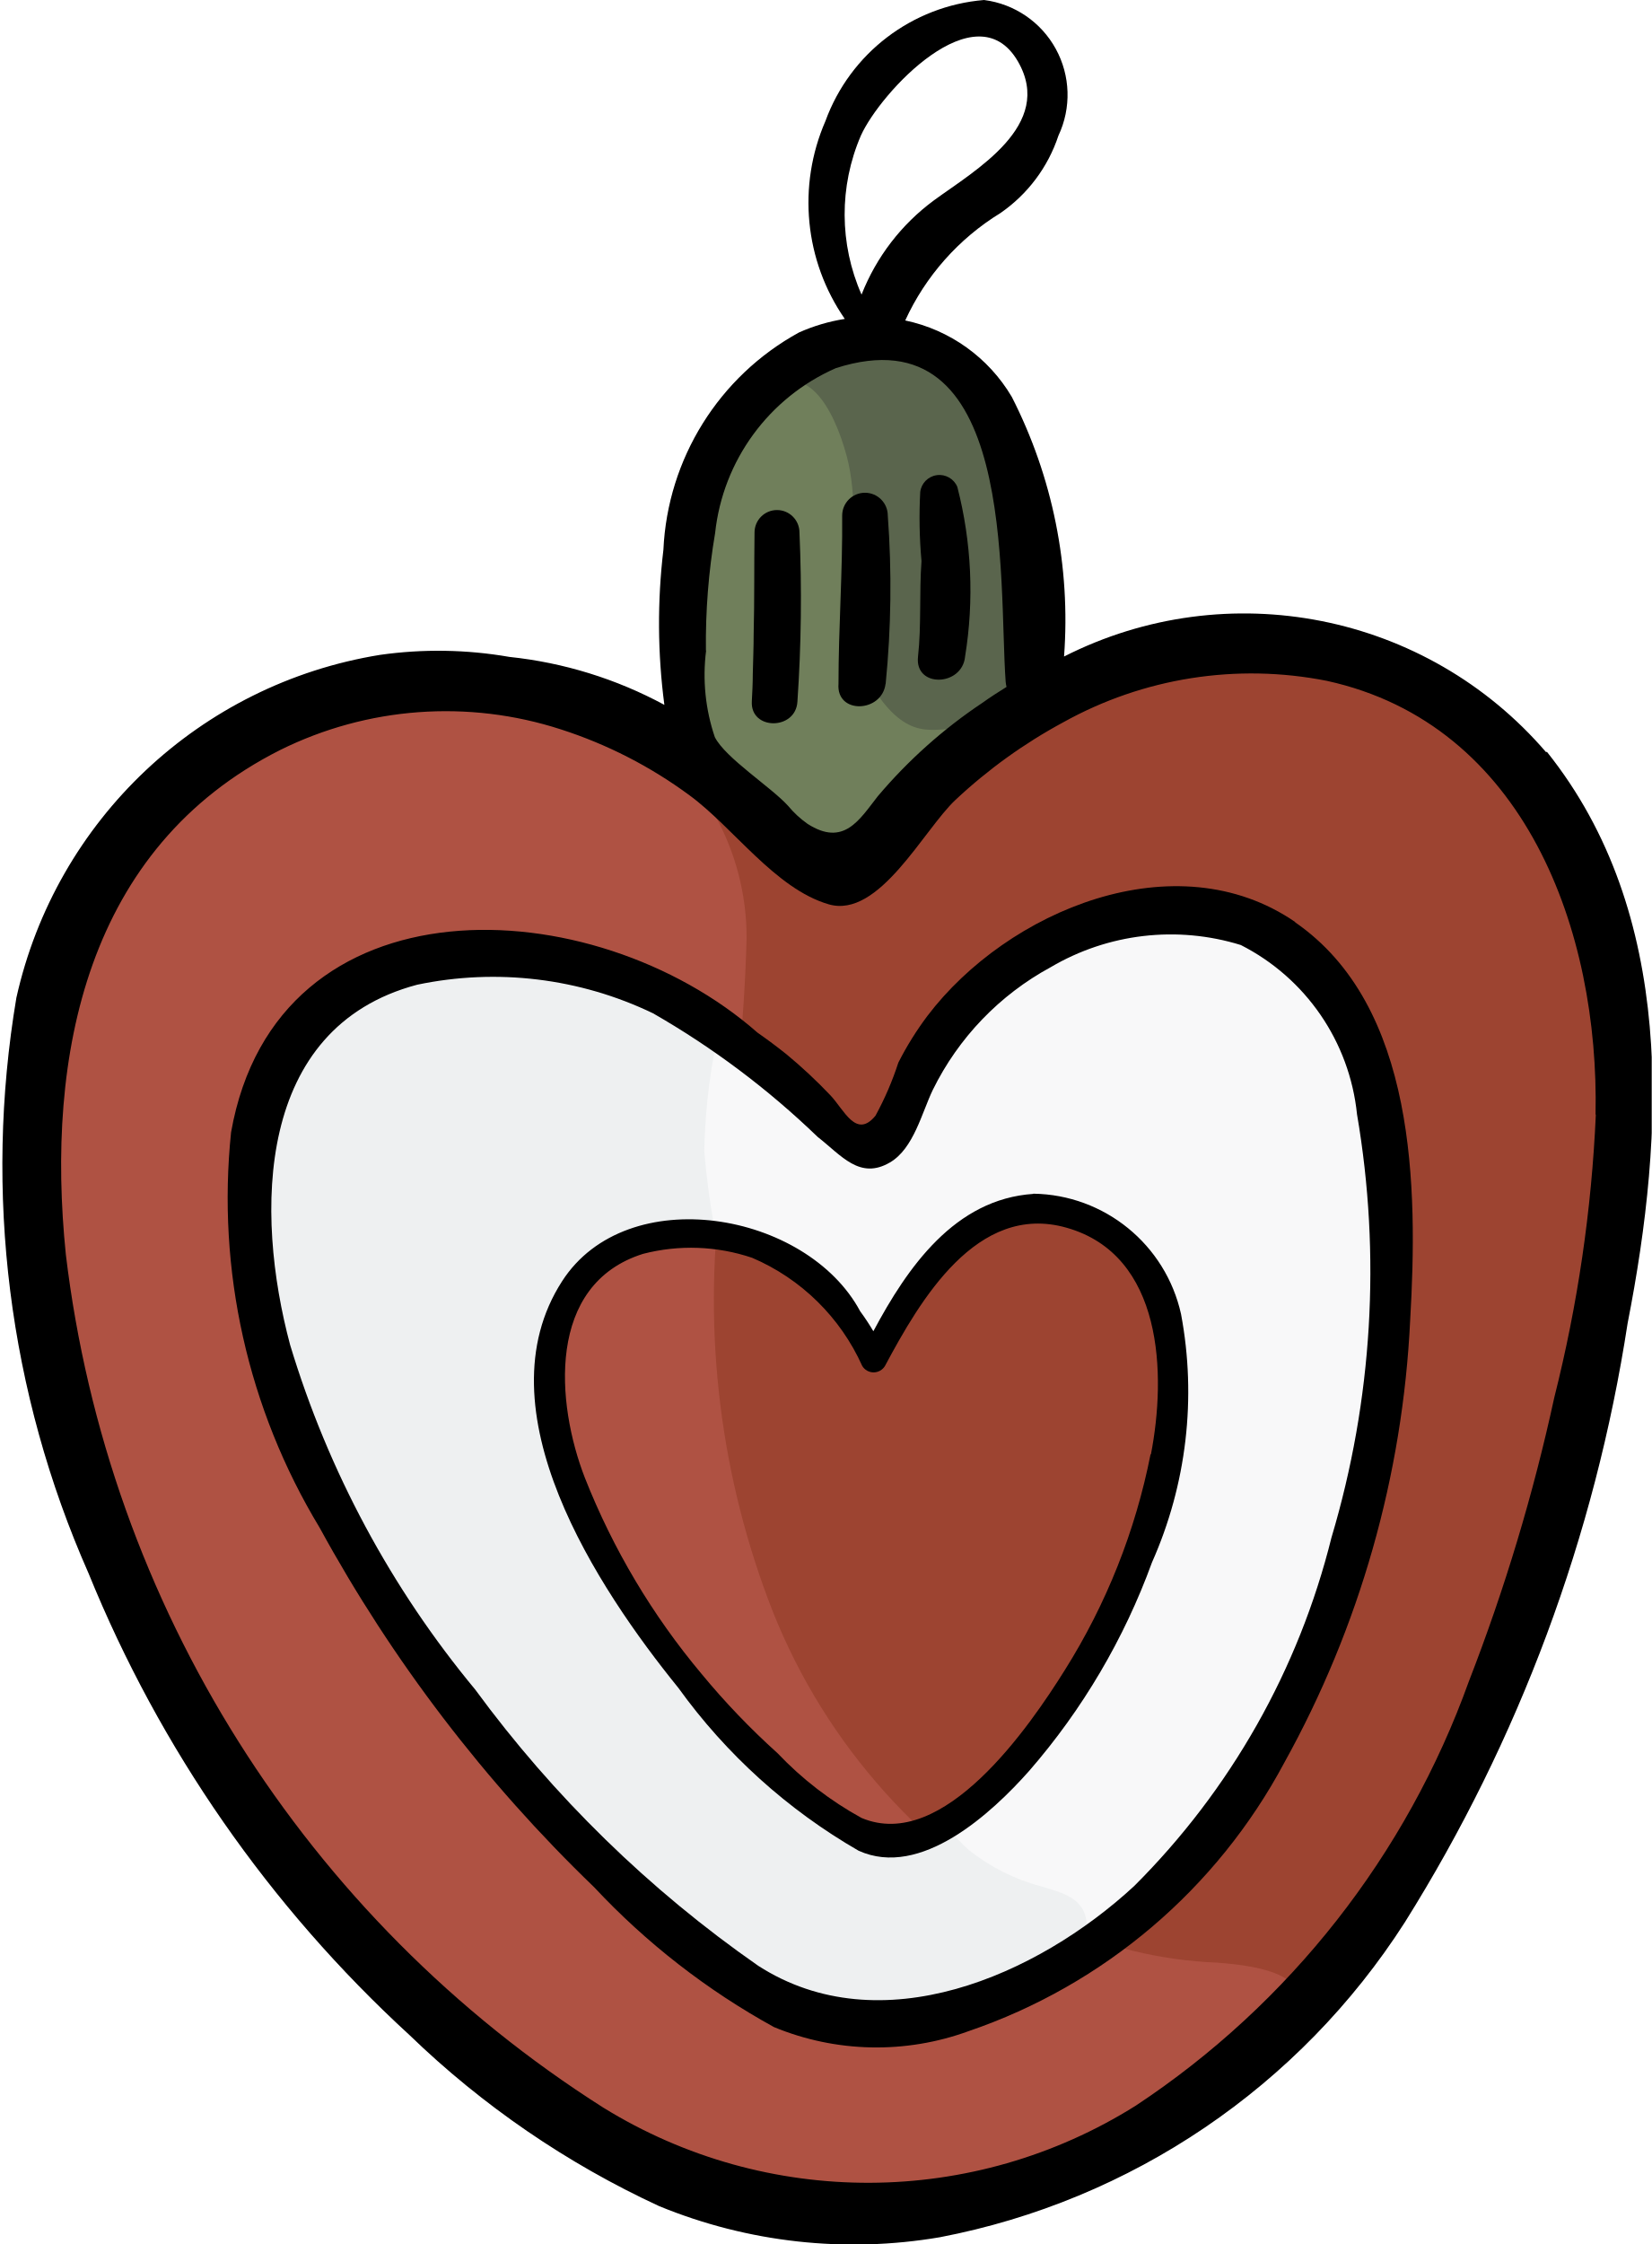
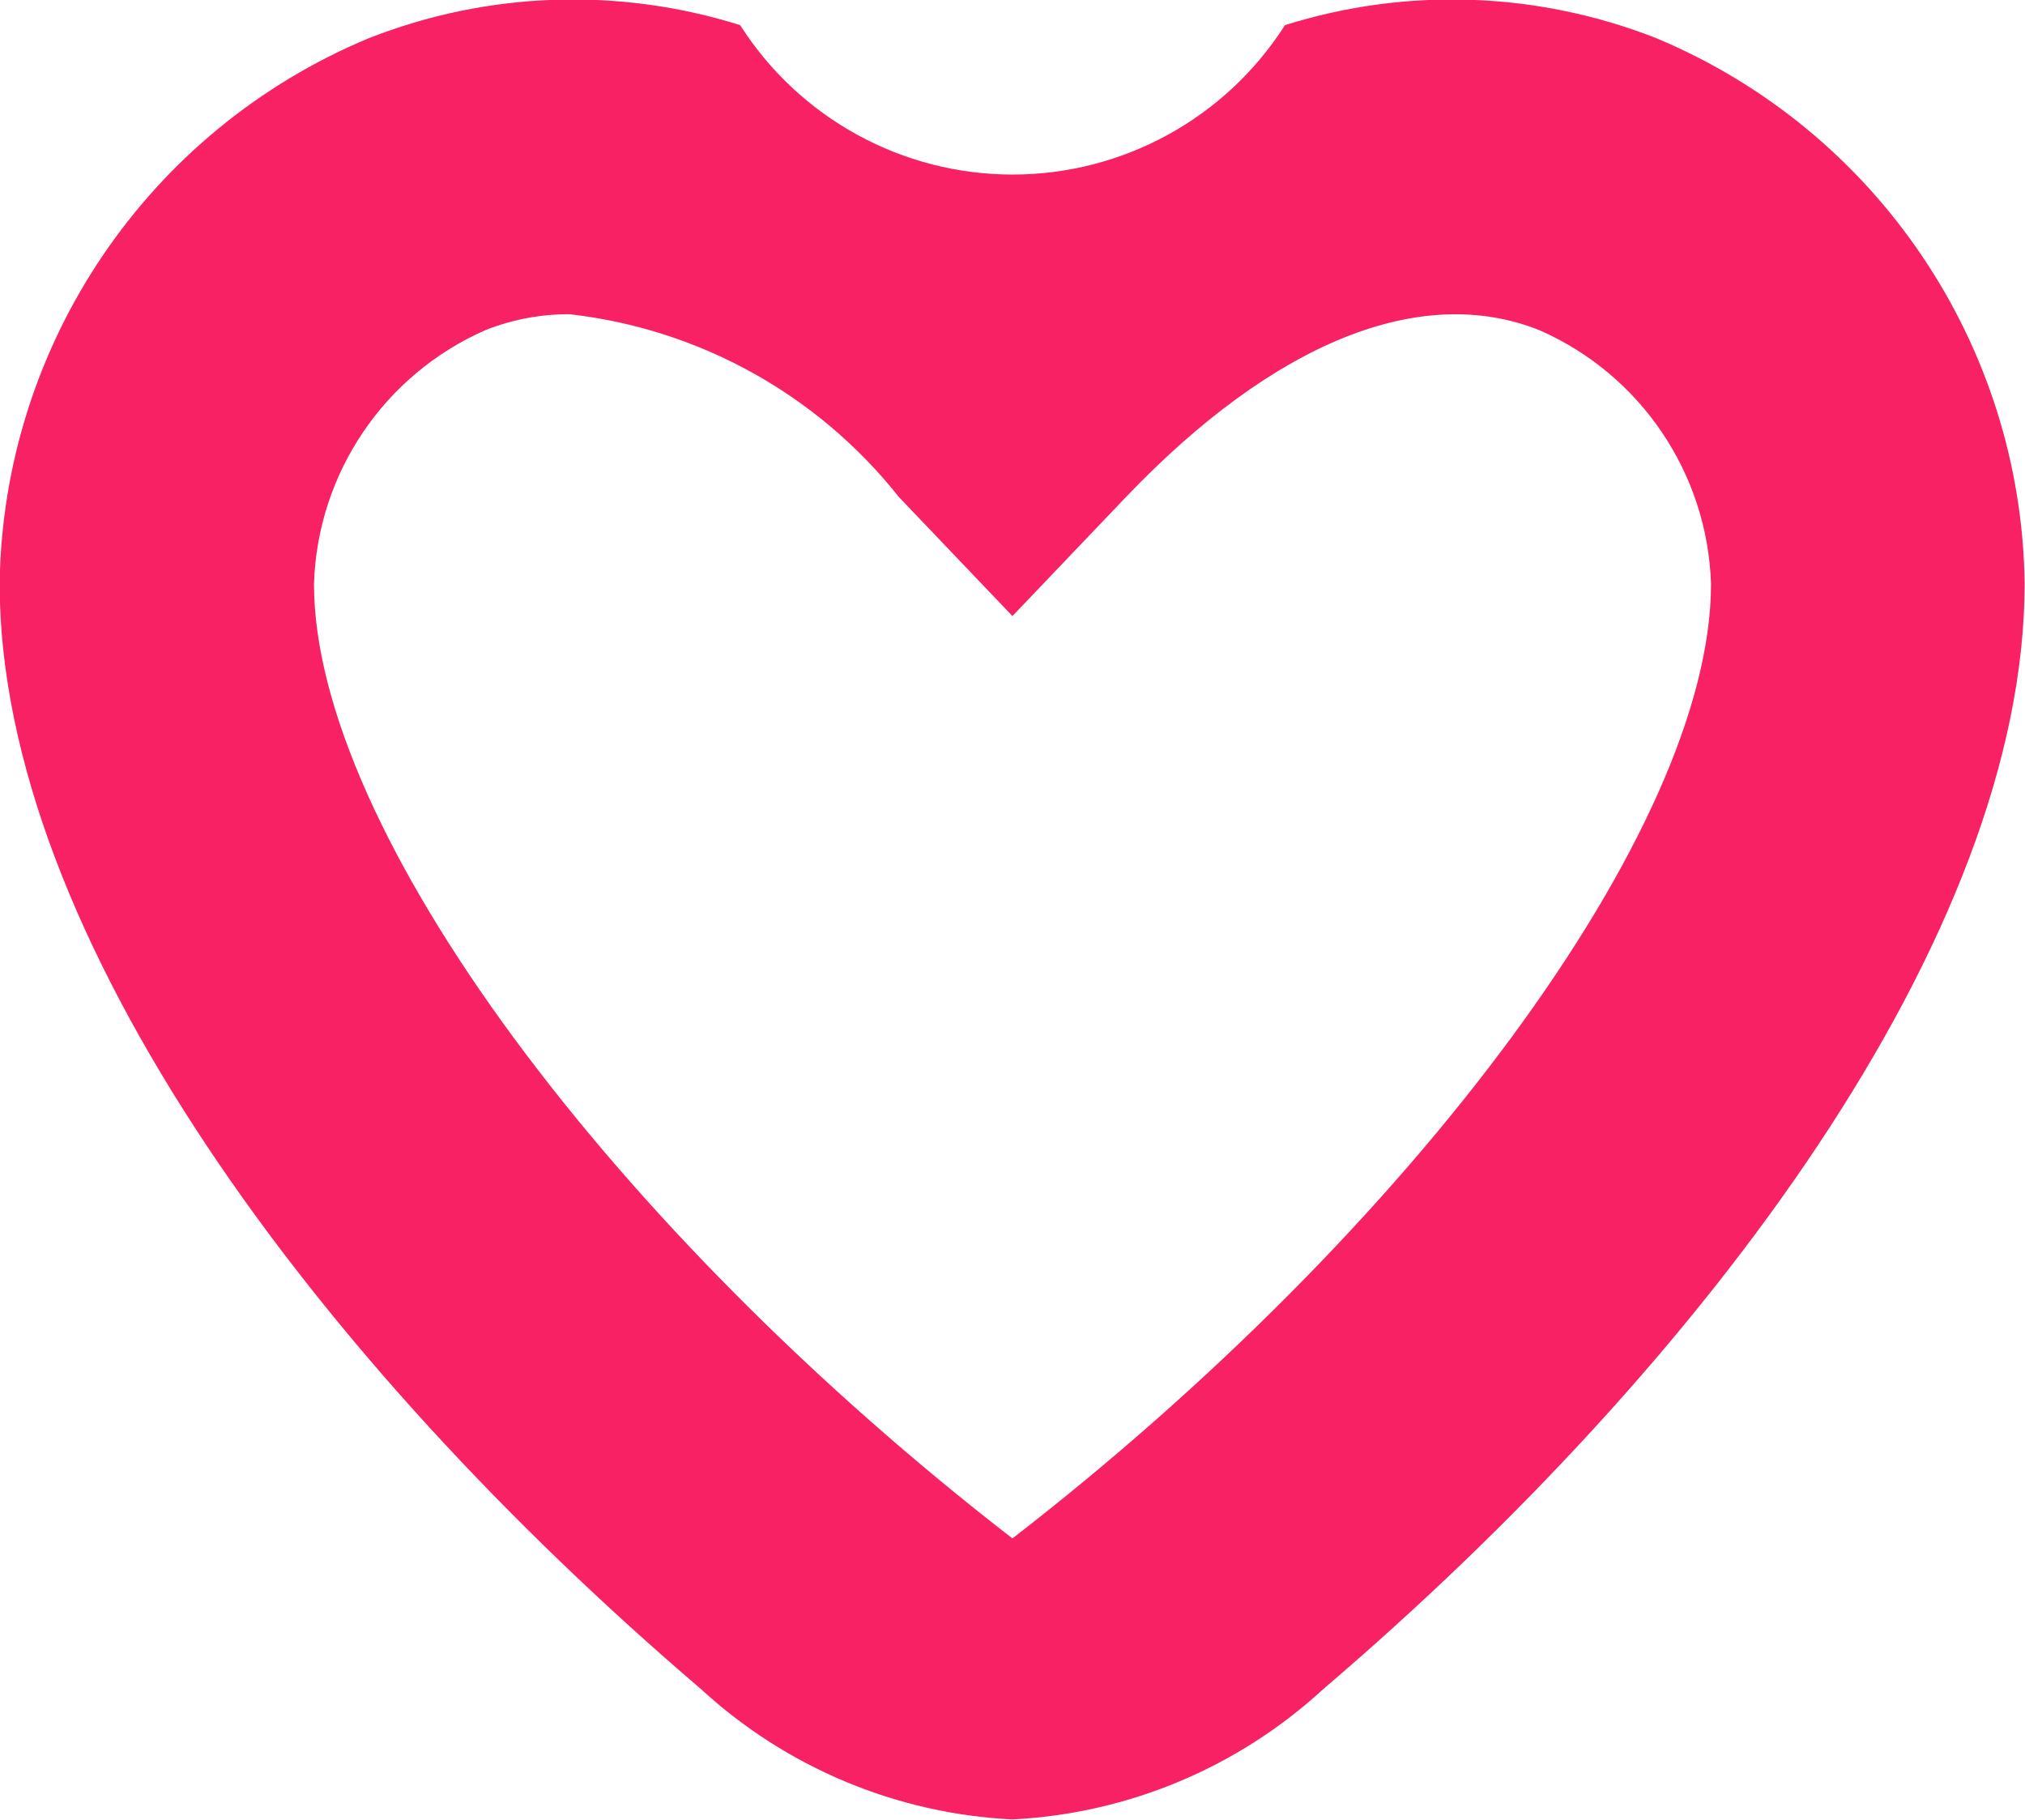
- <svg xmlns="http://www.w3.org/2000/svg" width="17.055" height="23.164" viewBox="0 0 17.055 23.164">
-   <defs>
-     <style>.a{fill:none;}.b{clip-path:url(#a);}.c{fill:#9d4431;}.d{fill:#af5243;}.e{fill:#f8f8f9;}.f{fill:#5a654d;}.g{fill:#eef0f1;}.h{fill:#707f5b;}</style>
-     <clipPath id="a">
-       <rect class="a" width="17.055" height="23.164" />
-     </clipPath>
-   </defs>
-   <g class="b">
-     <path class="c" d="M12.434,144.186a3.586,3.586,0,0,0-2.192.064,5.26,5.26,0,0,0-1.568.679,4.574,4.574,0,0,0-1.8,3.423,10.992,10.992,0,0,0,.563,3.933A14.02,14.02,0,0,0,8.7,155.467,4.52,4.52,0,0,0,9.8,156.859c.437.323.692.833,1.154,1.1.54.314,1.081.629,1.625.937a7.047,7.047,0,0,0,1.452.675,7.085,7.085,0,0,0,1.556.221,5.839,5.839,0,0,0,1.758-.071,4.208,4.208,0,0,0,1.929-1.182c.281-.281.513-.607.792-.888.174-.175.394-.3.562-.475a7.723,7.723,0,0,0,1.16-2.18,18.776,18.776,0,0,0,.833-2.334,6.754,6.754,0,0,0,.309-1.792,12.641,12.641,0,0,1,.218-1.55,6.209,6.209,0,0,0-.338-3.3,4.471,4.471,0,0,0-2.444-2.329,4.11,4.11,0,0,0-3.294.557,6.384,6.384,0,0,0-1.237,1.006c-.305.319-.569.739-1.061.544-.886-.352-1.43-1.277-2.336-1.613" transform="translate(-6.545 -137.041)" />
-     <path class="d" d="M17.258,165.633a6.253,6.253,0,0,1-2.889-3.217,8.809,8.809,0,0,1-.536-4.338,17.727,17.727,0,0,0,.266-2.606,2.6,2.6,0,0,0-.341-1.3,2.793,2.793,0,0,0-.82-.784,3.511,3.511,0,0,0-1.959-.7,4.628,4.628,0,0,0-2.942,1.638,4.448,4.448,0,0,0-.891,1.065,3.733,3.733,0,0,0-.356,1.248,10.2,10.2,0,0,0,.6,5.105,13.919,13.919,0,0,0,2.381,3.829,8.056,8.056,0,0,0,1.266,1.41,9.057,9.057,0,0,0,2.058,1.187,4.932,4.932,0,0,0,3.7.062,10.637,10.637,0,0,0,1.555-.73c.328-.187,1.295-.623,1.428-.988.143-.392-.549-.45-.813-.472a4.411,4.411,0,0,1-1.7-.412" transform="translate(-6.39 -145.782)" />
-     <path class="e" d="M67.959,210.409a1.929,1.929,0,0,0-1.678-.544,3.088,3.088,0,0,0-2.5,1.9.747.747,0,0,1-.465.415,2.626,2.626,0,0,0-.189-.222,5.859,5.859,0,0,0-2.1-1.276,45.484,45.484,0,0,0-1.318-.372,2.906,2.906,0,0,0-1.274.248,2.3,2.3,0,0,0-1.412,1.886,4.024,4.024,0,0,0,.3,2.369,10.976,10.976,0,0,0,.916,2.072,6.73,6.73,0,0,0,.583.732,6.006,6.006,0,0,1,.653.668,7.573,7.573,0,0,0,1.007,1.281,6.94,6.94,0,0,0,1.445,1.109,2.792,2.792,0,0,0,1.51.462,5.048,5.048,0,0,0,4.125-3,9.109,9.109,0,0,0,.668-1.942,18.4,18.4,0,0,0,.468-3.606,3.164,3.164,0,0,0-.734-2.179m-1.523,4.876a8.832,8.832,0,0,1-.8,2.057,4.577,4.577,0,0,1-1.263,1.636,1.218,1.218,0,0,1-1.426.262c-.212-.146-.311-.366-.5-.536-.243-.221-.511-.408-.742-.644a4.926,4.926,0,0,1-.7-1.061,9.117,9.117,0,0,1-.842-1.553,1.737,1.737,0,0,1,.907-2.4,1.782,1.782,0,0,1,1.127.148,2.068,2.068,0,0,1,.533.264l.015.025c.136.212.3.4.437.615.116.172.161.2.314.033.2-.217.329-.526.506-.762a1.311,1.311,0,0,1,1.164-.549,1.649,1.649,0,0,1,.6.185,1.551,1.551,0,0,1,.68.936,2.7,2.7,0,0,1-.02,1.34" transform="translate(-54.373 -200.365)" />
-     <path class="f" d="M155.959,80.894a9.945,9.945,0,0,1,.1-1.91,3.225,3.225,0,0,1,.925-2.01,1.474,1.474,0,0,1,1.367-.229,2.145,2.145,0,0,1,.832.913,4.784,4.784,0,0,1,.4,1.97,3.493,3.493,0,0,1-.074.8c-.042.164-.046.161-.192.245a5.286,5.286,0,0,0-.84.587c-.268.233-.538.749-.91.847-.249.066-.525-.126-.73-.249a2.963,2.963,0,0,1-.885-.966" transform="translate(-148.901 -73.186)" />
-     <path class="g" d="M63.444,219.58a6.3,6.3,0,0,0-.182,1.378,7.666,7.666,0,0,0,.11.818,1.672,1.672,0,0,0-1.643,1.184,3.222,3.222,0,0,0,.687,2.569,7.246,7.246,0,0,0,1.627,1.979,2.955,2.955,0,0,0,.739.481,1.077,1.077,0,0,0,.486.058c.14-.013.32-.114.459-.083.1.022.184.145.268.214a2.045,2.045,0,0,0,.743.374c.217.065.464.118.473.4.017.493-1.061.786-1.427.894a1.474,1.474,0,0,1-.953.095,7.46,7.46,0,0,1-1.015-.341,7.371,7.371,0,0,1-1.782-1.364,8.347,8.347,0,0,1-1.57-2.105c-.718-1.31-1.635-2.425-1.786-3.961a3.016,3.016,0,0,1,.489-2.367,2.953,2.953,0,0,1,1.307-.68,2.717,2.717,0,0,1,1.592-.026c.221.075.423.171.65.231s.606.11.728.253" transform="translate(-55.99 -209.08)" />
-     <path class="h" d="M157.7,90.533c-.331-.1-.567.132-.9-.2-.655-.666-.241-1.816-.462-2.638-.127-.472-.428-1.079-.9-.6a2.861,2.861,0,0,0-.635,1.526c-.162.831-.463,1.867.17,2.554.236.256.756.7,1.11.7.684-.006,1.042-.855,1.616-1.343" transform="translate(-147.595 -82.986)" />
-     <path d="M15.964,7.764a4.111,4.111,0,0,0-4.977-.987,5.062,5.062,0,0,0-.54-2.681,1.679,1.679,0,0,0-1.1-.788A2.544,2.544,0,0,1,10.329,2.2a1.568,1.568,0,0,0,.6-.8A.987.987,0,0,0,10.161,0,1.911,1.911,0,0,0,8.523,1.25a2.108,2.108,0,0,0,.2,2.042,1.873,1.873,0,0,0-.473.14,2.7,2.7,0,0,0-1.4,2.244,6.414,6.414,0,0,0,.01,1.6,4.311,4.311,0,0,0-1.6-.495h0A4.282,4.282,0,0,0,3.924,6.76,4.6,4.6,0,0,0,.169,10.3a10.412,10.412,0,0,0,.745,5.94,13.226,13.226,0,0,0,3.314,4.767,9.366,9.366,0,0,0,2.578,1.766,5.289,5.289,0,0,0,2.9.321,7.342,7.342,0,0,0,4.8-3.251,16.294,16.294,0,0,0,2.3-6.182c.387-1.974.5-4.232-.833-5.9M8.889,1.4c.2-.445,1.189-1.51,1.621-.767.383.66-.444,1.126-.865,1.434a2.216,2.216,0,0,0-.749.974A2.053,2.053,0,0,1,8.889,1.4m-1.6,5.314a6.751,6.751,0,0,1,.095-1.211A2.105,2.105,0,0,1,8.631,3.8c1.873-.6,1.677,2.186,1.753,3.236a.37.37,0,0,0,.009.055c-.084.052-.168.106-.249.164a5.172,5.172,0,0,0-1.08.964c-.191.244-.352.525-.726.285a1.028,1.028,0,0,1-.2-.185c-.174-.193-.648-.494-.757-.71a1.994,1.994,0,0,1-.09-.893m9.187,4.788a14.575,14.575,0,0,1-.429,2.922,19.508,19.508,0,0,1-.882,2.93,8.83,8.83,0,0,1-3.438,4.379,5.2,5.2,0,0,1-5.5.021A12.138,12.138,0,0,1,.68,12.951c-.211-2.057.213-4.2,2.211-5.208a3.851,3.851,0,0,1,2.9-.214A4.619,4.619,0,0,1,7.12,8.21c.451.33.884.964,1.437,1.125.52.151.981-.771,1.309-1.078a5.318,5.318,0,0,1,1.111-.8A4,4,0,0,1,13.7,7.028c2.051.449,2.815,2.59,2.775,4.478" transform="translate(0 0)" />
-     <path d="M172.049,118.527a15.545,15.545,0,0,0,.021-1.744.232.232,0,0,0-.464,0c-.005.35,0,.7-.009,1.049,0,.137-.006.275-.009.412,0,.094-.005.189-.01.283-.016.3.455.3.471,0" transform="translate(-163.815 -111.286)" />
-     <path d="M191.842,114.582a10.065,10.065,0,0,0,.022-1.737.235.235,0,0,0-.471,0c.005.58-.038,1.158-.038,1.737-.025.317.448.3.486,0" transform="translate(-182.697 -107.523)" />
-     <path d="M209.96,109.926a4.267,4.267,0,0,0-.08-1.752.2.2,0,0,0-.383.052,4.979,4.979,0,0,0,.013.714c-.024.328,0,.663-.036.987s.455.308.486,0" transform="translate(-199.995 -103.148)" />
-     <path d="M62.43,202.558c-1.235-.85-2.975-.119-3.8.968a3.266,3.266,0,0,0-.3.482,3.2,3.2,0,0,1-.236.548c-.2.244-.324-.062-.466-.211a5.147,5.147,0,0,0-.453-.423c-.1-.08-.2-.154-.3-.224-1.7-1.493-4.965-1.629-5.435,1.029a6.569,6.569,0,0,0,.914,4.081,15.408,15.408,0,0,0,2.835,3.712,7.472,7.472,0,0,0,1.857,1.444,2.772,2.772,0,0,0,2.009.042,5.83,5.83,0,0,0,3.26-2.771,10.44,10.44,0,0,0,1.3-4.569c.079-1.359.066-3.243-1.19-4.108m.378,6.35a7.7,7.7,0,0,1-2.038,3.6c-1,.925-2.62,1.635-3.882.823a12.434,12.434,0,0,1-2.922-2.851,10.18,10.18,0,0,1-1.911-3.557c-.366-1.366-.36-3.276,1.311-3.719a3.812,3.812,0,0,1,2.436.295,8.642,8.642,0,0,1,1.7,1.276c.244.19.434.447.747.263.244-.143.328-.512.442-.749a2.892,2.892,0,0,1,1.217-1.266,2.443,2.443,0,0,1,1.963-.229,2.212,2.212,0,0,1,1.2,1.747,9.6,9.6,0,0,1-.262,4.364" transform="translate(-49.054 -193.039)" />
-     <path d="M127.021,272.34c-.812.054-1.3.756-1.653,1.418q-.063-.107-.136-.206c-.552-1.03-2.406-1.351-3.077-.312-.858,1.327.368,3.174,1.2,4.2a5.961,5.961,0,0,0,1.86,1.68c.641.291,1.374-.386,1.763-.825a6.855,6.855,0,0,0,1.267-2.151,4.335,4.335,0,0,0,.3-2.563,1.586,1.586,0,0,0-1.526-1.243m1.211,2.691a6.577,6.577,0,0,1-.884,2.225c-.363.58-1.254,1.885-2.1,1.528a3.549,3.549,0,0,1-.867-.668,7.645,7.645,0,0,1-.784-.818,7.349,7.349,0,0,1-1.205-2.023c-.3-.77-.4-2,.6-2.314a1.976,1.976,0,0,1,1.127.041,2.189,2.189,0,0,1,1.136,1.116.137.137,0,0,0,.235,0c.36-.673.948-1.69,1.874-1.427,1,.282,1.032,1.515.872,2.34" transform="translate(-116.35 -260.016)" />
+ <svg xmlns="http://www.w3.org/2000/svg" width="17.007" height="15.283" viewBox="0 0 17.007 15.283">
+   <g transform="translate(0 0)">
+     <path d="M1468.483,281.1a4.685,4.685,0,0,0-3.119-.11,2.713,2.713,0,0,1-4.576,0,4.685,4.685,0,0,0-3.119.11,5.037,5.037,0,0,0-3.1,4.578c0,2.956,2.668,6.535,5.89,9.287a4.164,4.164,0,0,0,2.614,1.095h0a4.164,4.164,0,0,0,2.613-1.095c3.222-2.751,5.89-6.33,5.89-9.287A5.037,5.037,0,0,0,1468.483,281.1Zm-5.408,12.6c-3.35-2.591-5.866-5.952-5.866-8.018a2.411,2.411,0,0,1,1.439-2.13,1.893,1.893,0,0,1,.707-.134,4.119,4.119,0,0,1,2.766,1.535l.954,1,.954-1c1.242-1.3,2.476-1.8,3.474-1.4a2.411,2.411,0,0,1,1.439,2.13C1468.943,287.746,1466.426,291.107,1463.075,293.7Z" transform="translate(-1454.572 -280.779)" fill="#f72163" />
  </g>
</svg>
